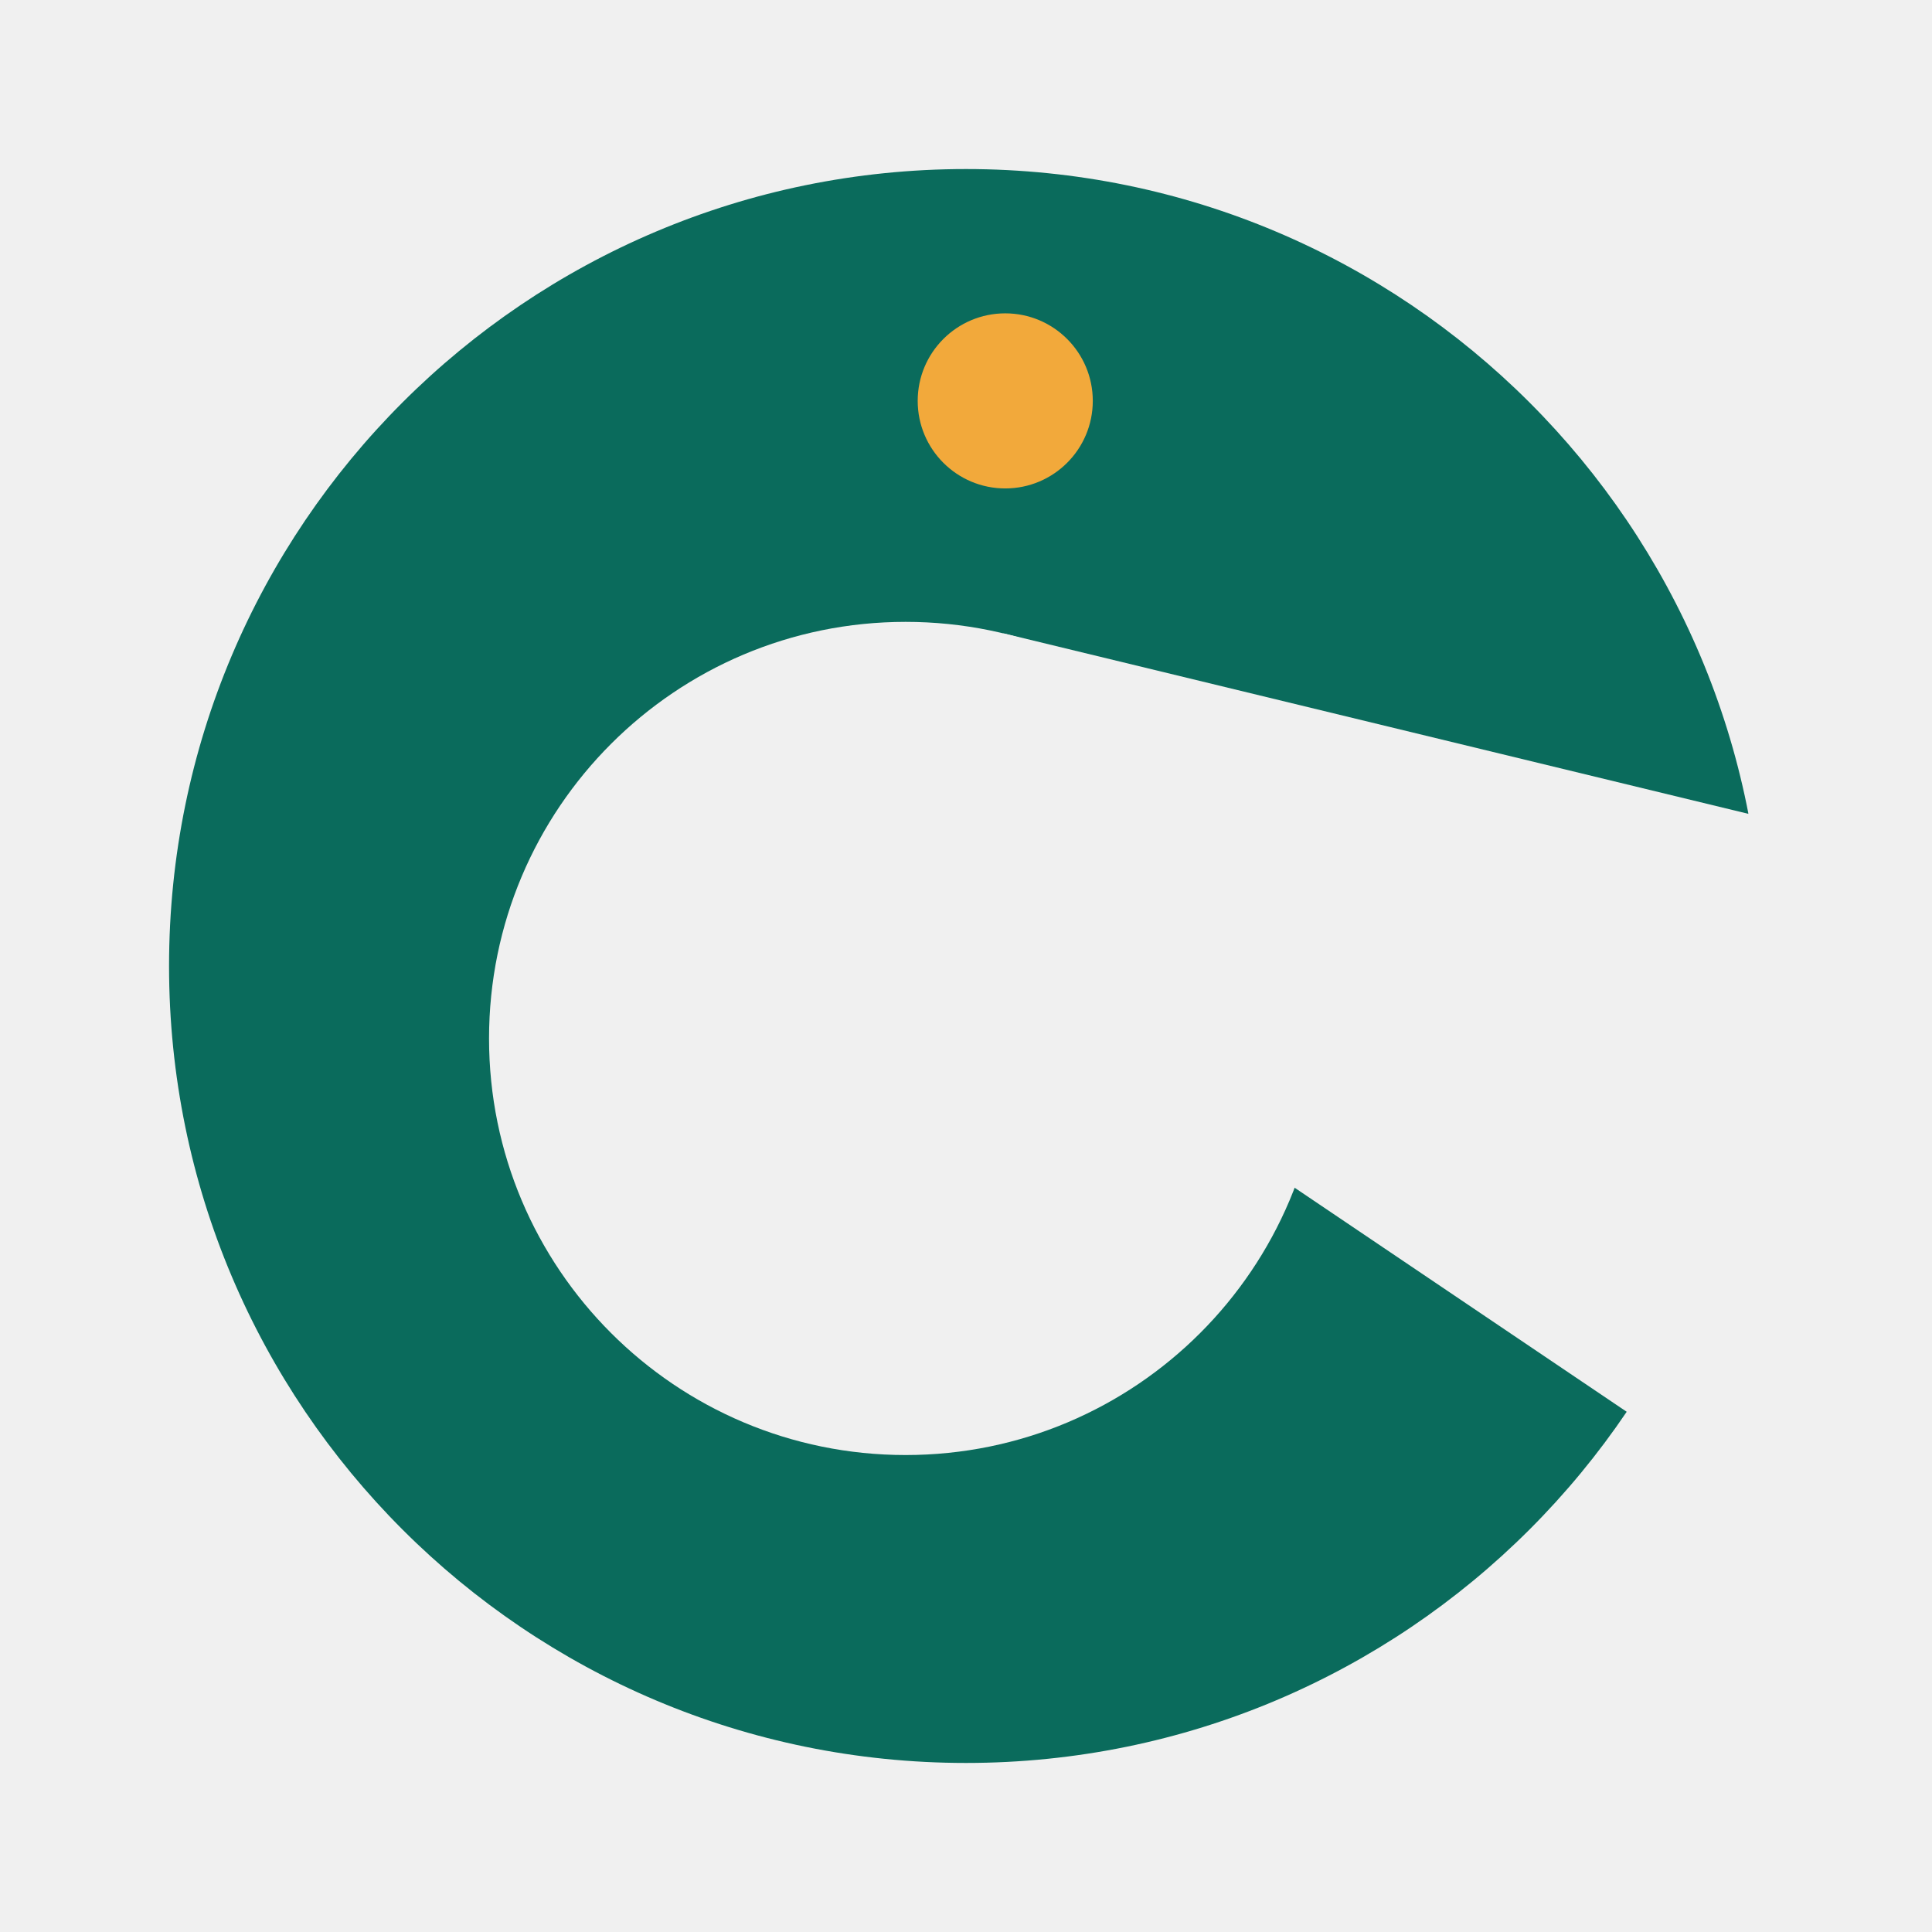
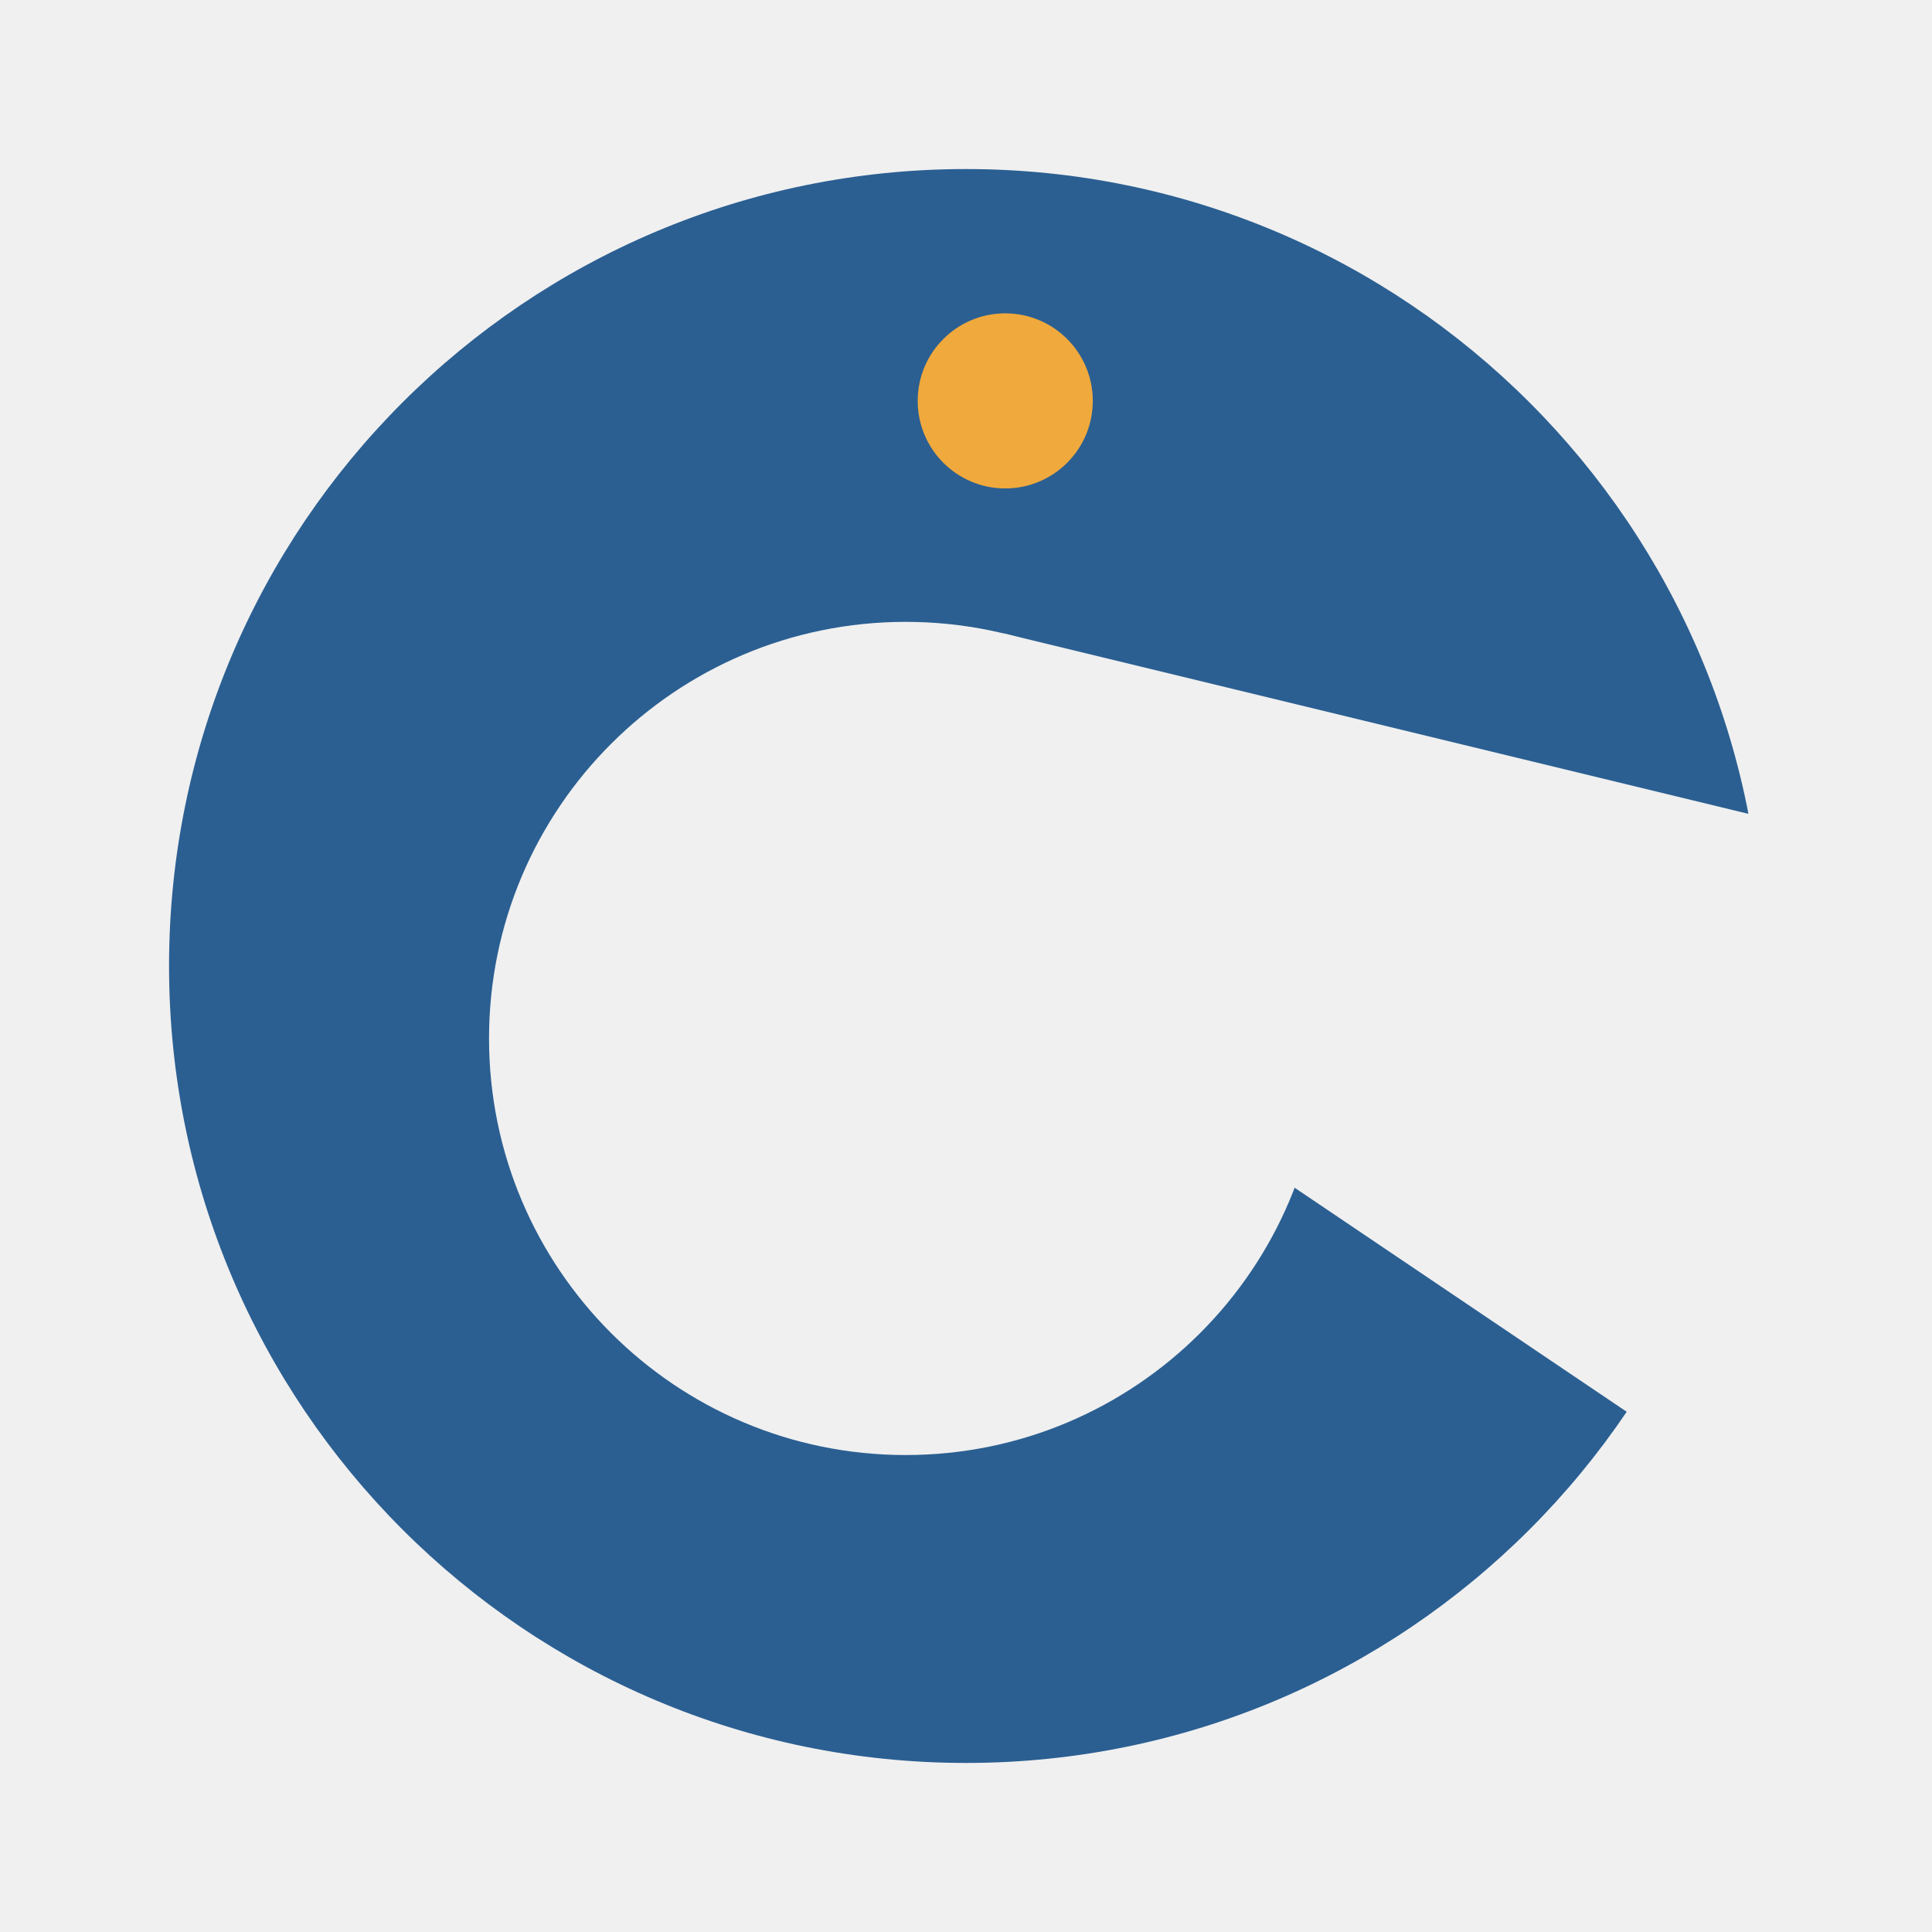
<svg xmlns="http://www.w3.org/2000/svg" viewBox="0 0 32 32" width="256" height="256" role="img" aria-label="Corvella Education">
  <mask id="cvmask" maskUnits="userSpaceOnUse" x="0" y="0" width="32" height="32">
    <circle cx="16" cy="16" r="13.2" fill="#fff" />
    <circle cx="15" cy="17.2" r="6.9" fill="#000" />
    <path d="M16.62 10.49 L28.96 13.48 L40 -6 L40 42 L37.55 30.54 L16 16 Z" fill="#000" />
  </mask>
-   <rect width="32" height="32" fill="#0a6b5c" mask="url(#cvmask)" />
-   <circle cx="16.65" cy="6.64" r="1.45" fill="#f2a93b" />
+   <rect width="32" height="32" fill="#2b5f92" mask="url(#cvmask)" />
+   <circle cx="16.65" cy="6.64" r="1.45" fill="#f0a93c" />
</svg>
